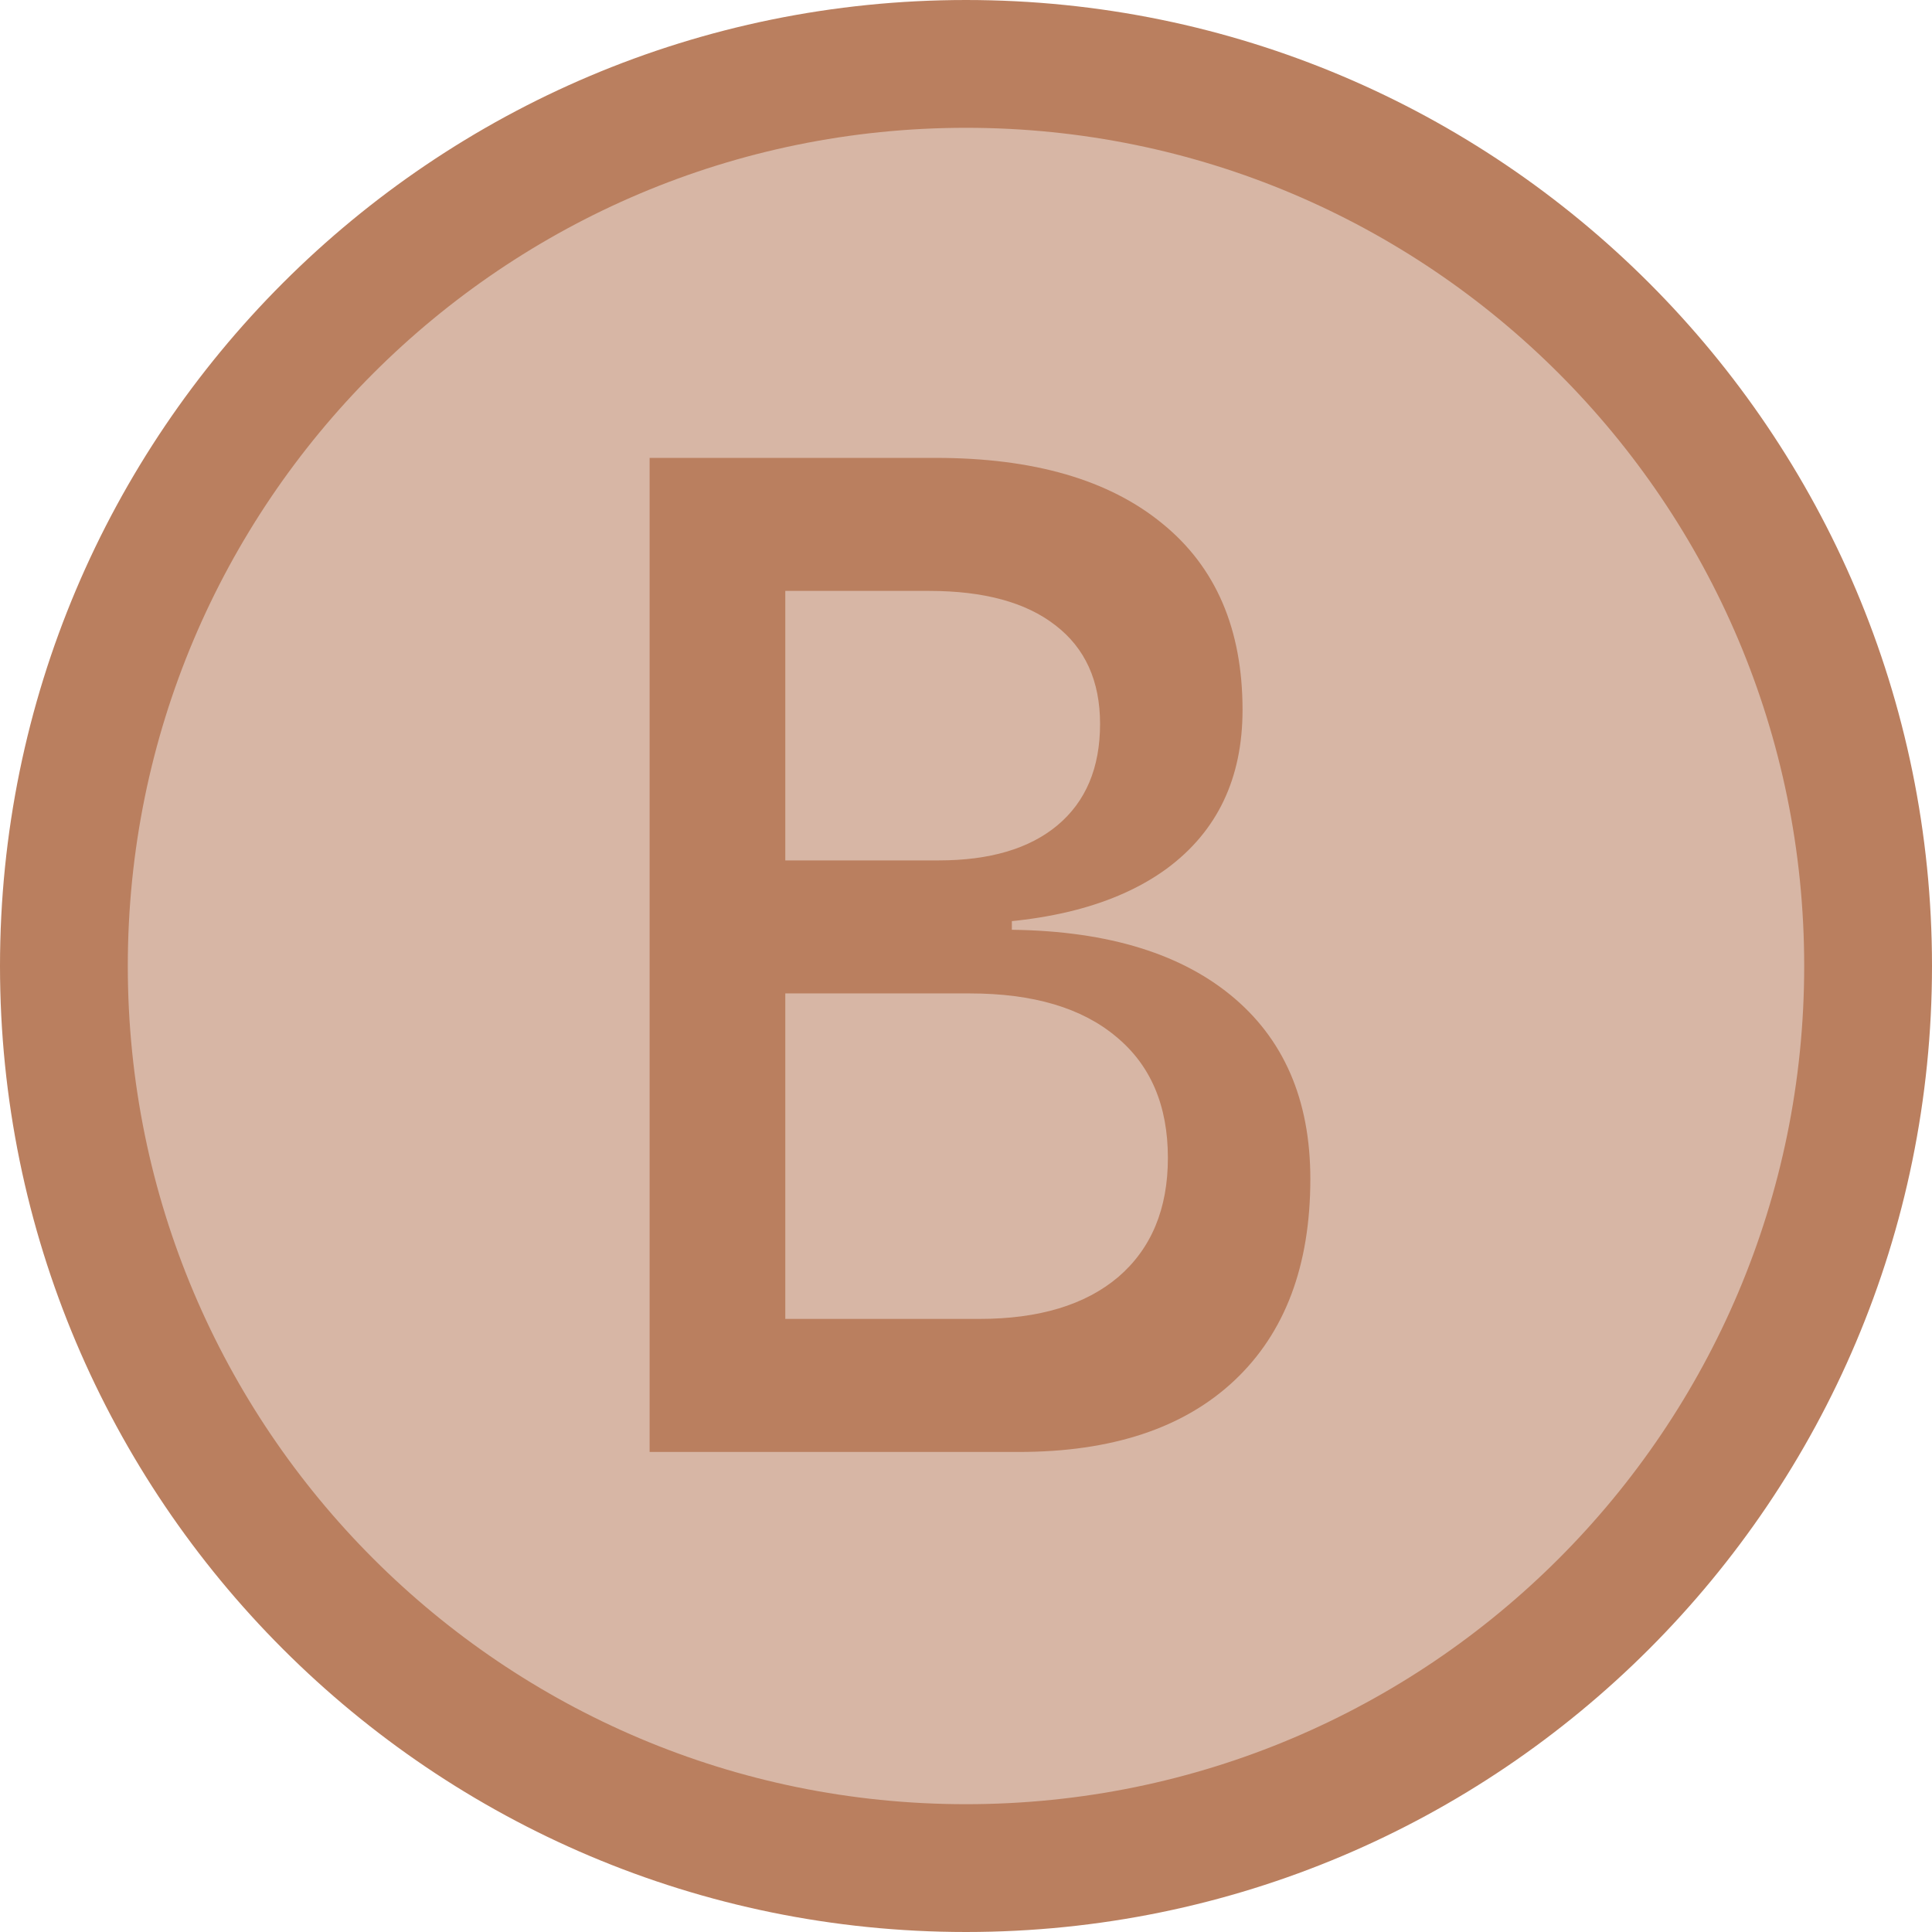
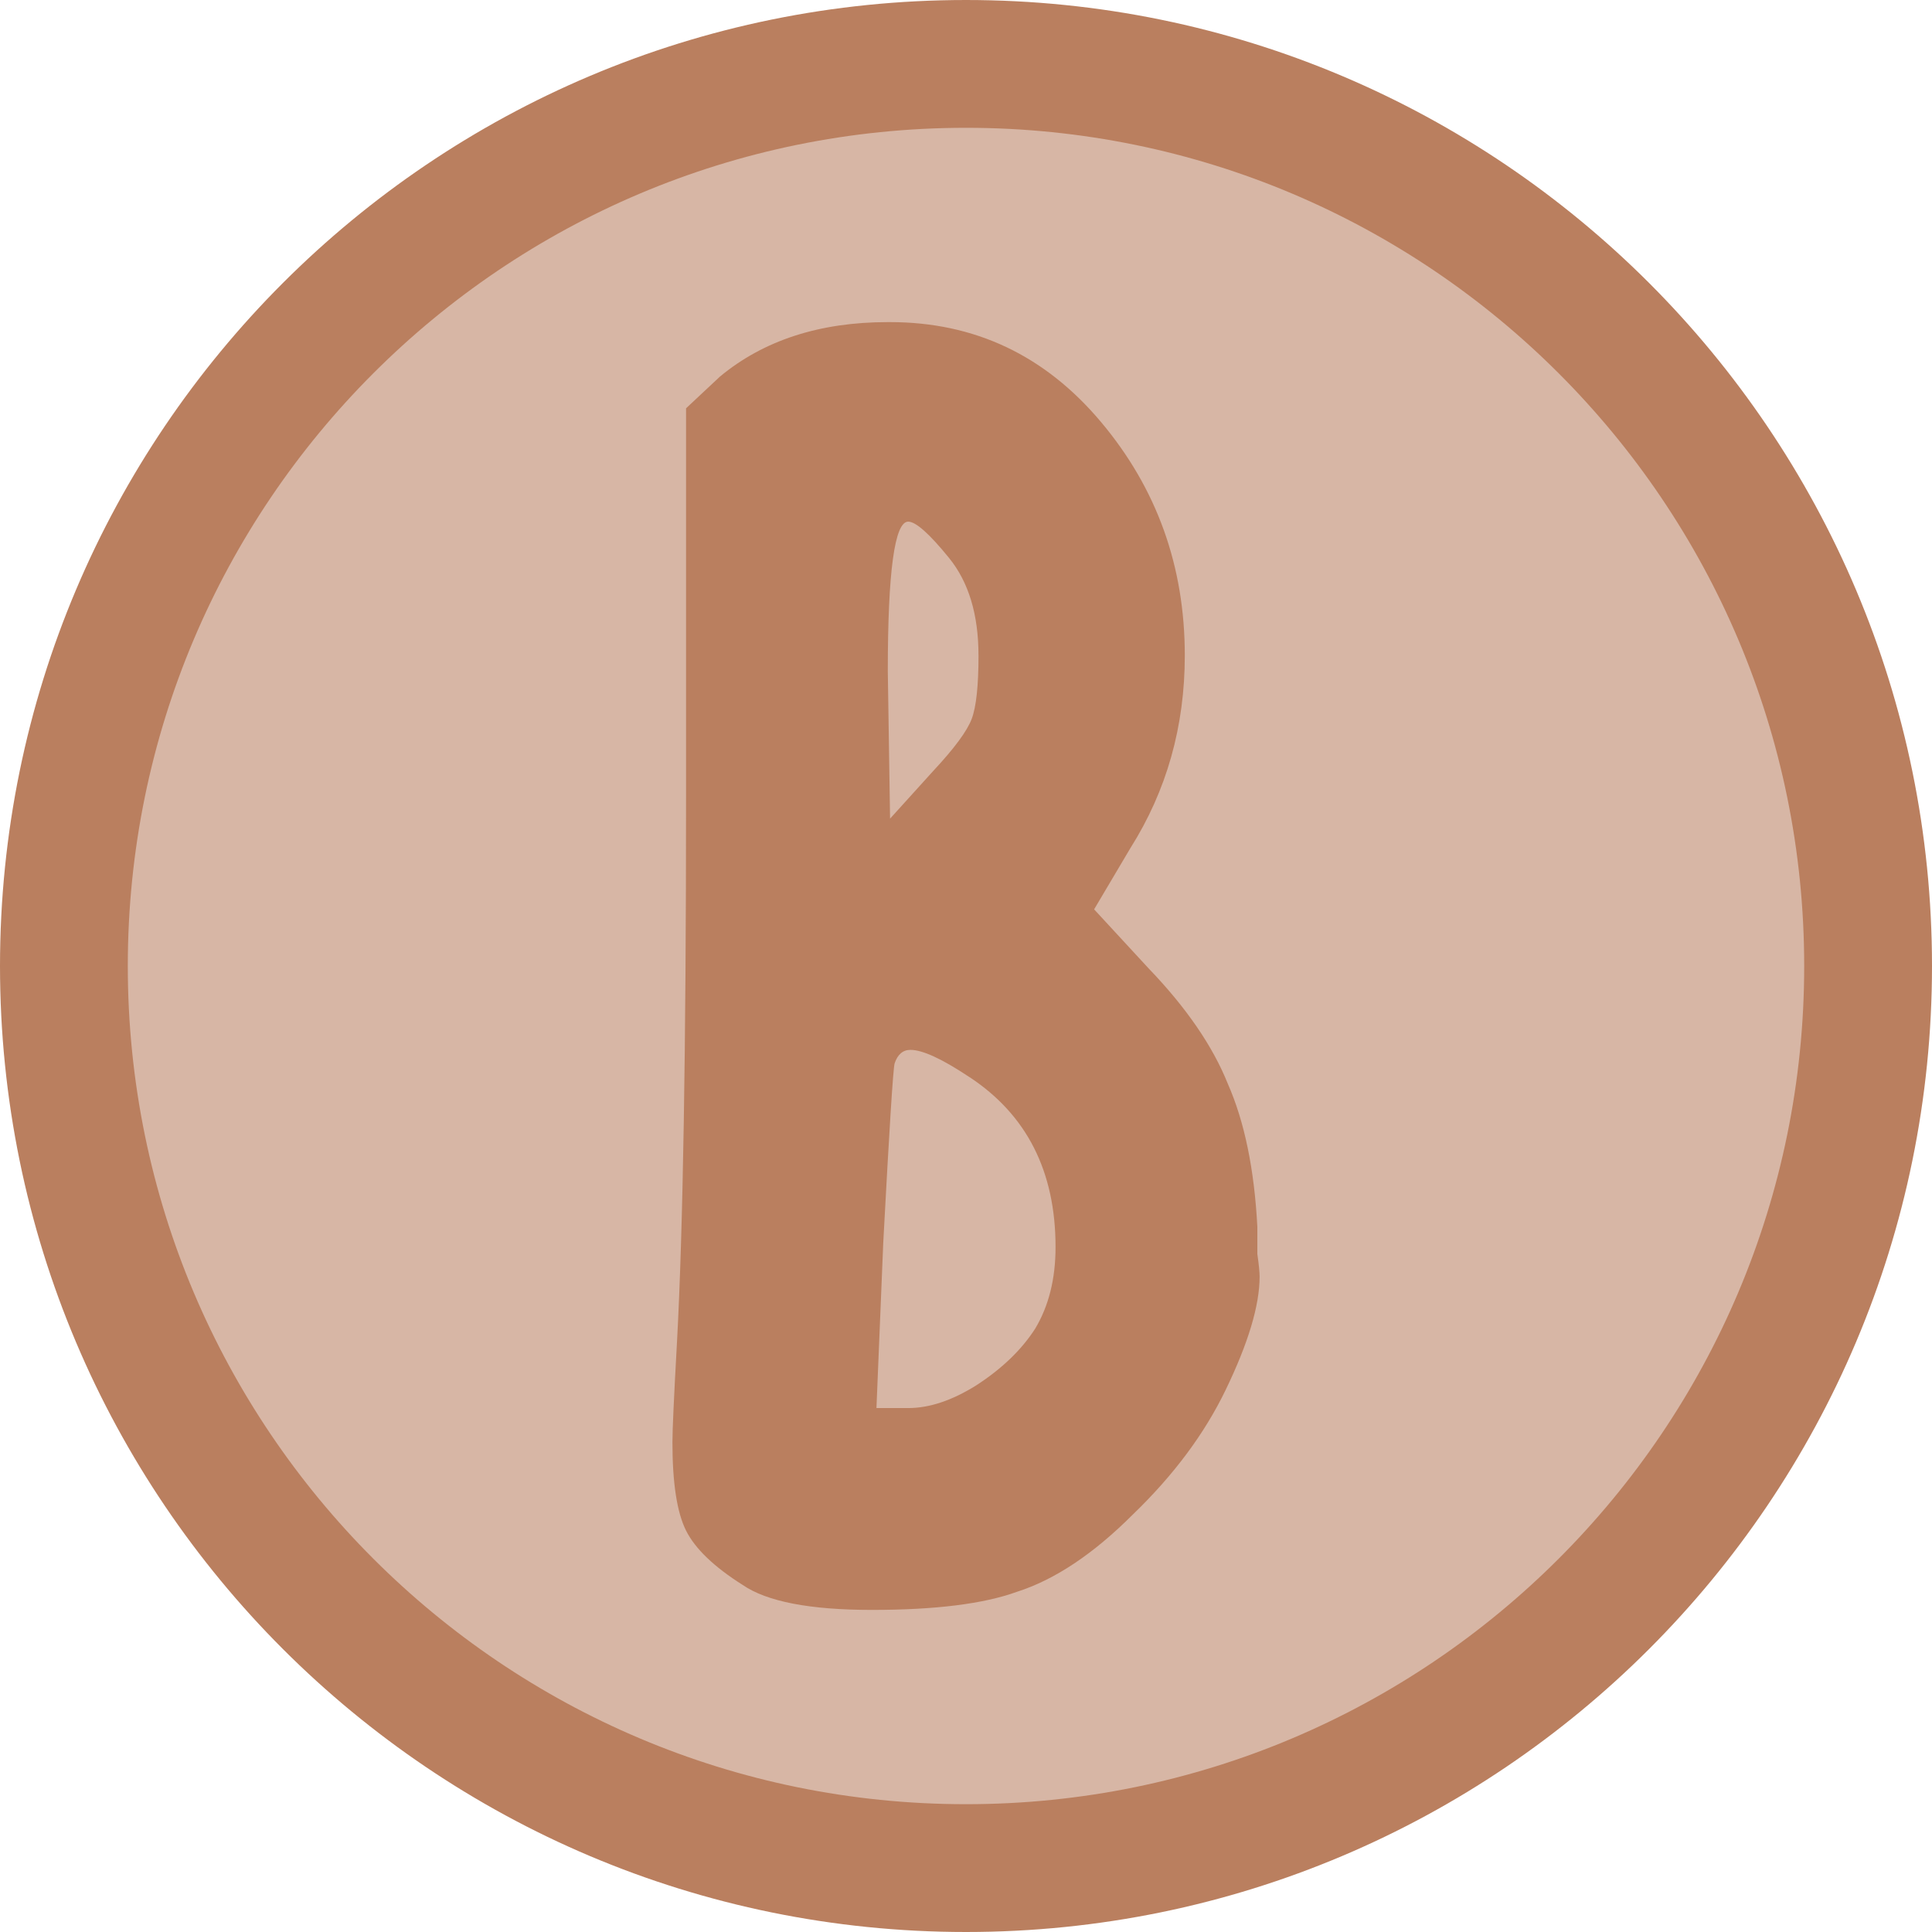
<svg xmlns="http://www.w3.org/2000/svg" width="80mm" height="80mm" viewBox="0 0 80 80" version="1.1" id="svg1">
  <defs id="defs1" />
  <g id="layer1">
    <circle style="fill:#d7b6a5;fill-opacity:1;stroke:#ba7f5f;stroke-width:5.292;stroke-linecap:round;stroke-linejoin:round;stroke-dasharray:none;stroke-opacity:1;paint-order:markers fill stroke" id="path1" cx="40" cy="40" r="37.354" />
    <text xml:space="preserve" style="font-style:normal;font-variant:normal;font-weight:normal;font-stretch:normal;font-size:42.653px;line-height:1.25;font-family:'Cascadia Code';-inkscape-font-specification:'Cascadia Code';letter-spacing:0px;word-spacing:0px;fill:#000000;fill-opacity:1;stroke:none;stroke-width:0.265" x="34.763" y="44.12" id="text1" transform="scale(0.9844224,1.015824)">
      <tspan id="tspan1" style="font-style:normal;font-variant:normal;font-weight:normal;font-stretch:normal;font-family:'Cascadia Code';-inkscape-font-specification:'Cascadia Code';stroke-width:0.265" x="34.763" y="44.12" />
    </text>
-     <path d="m 32.632,59.185 v -5.422 h 8.56 q 3.767,0 5.85,-1.712 2.083,-1.741 2.083,-4.851 0,-3.196 -2.169,-4.936 -2.169,-1.769 -6.163,-1.769 h -8.047 l -0.685,-2.597 h 10.158 q 6.163,0 9.531,2.654 3.367,2.654 3.367,7.505 0,5.307 -3.196,8.218 -3.196,2.911 -9.074,2.911 z m -5.307,0 V 18.666 H 33.032 V 59.185 Z M 30.692,39.268 V 36.472 H 42.562 V 39.268 Z m 1.94,-1.598 v -2.597 h 6.848 q 3.224,0 4.994,-1.427 1.798,-1.455 1.798,-4.138 0,-2.625 -1.883,-4.023 -1.855,-1.398 -5.307,-1.398 h -6.335 l -0.685,-5.422 h 7.305 q 6.163,0 9.531,2.682 3.367,2.654 3.367,7.59 0,4.195 -3.196,6.477 -3.196,2.254 -9.074,2.254 z" id="text2" style="font-size:58.439px;line-height:1.25;font-family:'Cascadia Code';-inkscape-font-specification:'Cascadia Code';letter-spacing:0px;word-spacing:0px;fill:#ba7f5f;stroke-width:0.265" transform="scale(0.9844224,1.015824)" aria-label="B" />
+     <path d="m 40.141,44.6 q -1.69,-1.127 -2.441,-1.127 -0.469,0 -0.657,0.563 -0.094,0.376 -0.469,7.416 l -0.282,6.853 h 1.314 q 1.314,0 2.816,-0.939 1.596,-1.033 2.441,-2.347 0.845,-1.408 0.845,-3.38 0,-4.694 -3.567,-7.041 z m 0.376,-17.461 q 0,-2.535 -1.22,-4.037 -1.22,-1.502 -1.69,-1.502 -0.845,0 -0.845,6.196 l 0.094,6.102 1.784,-1.971 q 1.314,-1.408 1.596,-2.159 0.282,-0.751 0.282,-2.629 z M 29.814,15.591 q 2.722,-2.253 6.947,-2.253 h 0.094 q 5.257,0 8.731,4.131 3.474,4.131 3.474,9.67 0,4.412 -2.253,7.98 l -1.502,2.535 2.253,2.441 q 2.347,2.441 3.286,4.788 1.033,2.347 1.22,5.914 0,0.469 0,1.127 0.094,0.657 0.094,0.939 0,1.784 -1.408,4.694 -1.314,2.722 -3.849,5.163 -2.441,2.441 -4.788,3.192 -2.065,0.751 -6.008,0.751 -3.849,0 -5.351,-1.033 -1.784,-1.127 -2.347,-2.253 -0.563,-1.127 -0.563,-3.661 0,-0.751 0.188,-4.131 0.376,-6.947 0.376,-22.531 v -16.147 z" id="text3" style="font-size:93.879px;line-height:1.25;font-family:Shaabyla;-inkscape-font-specification:Shaabyla;letter-spacing:0px;word-spacing:0px;fill:#ba7f5f;stroke-width:0.265" aria-label="B" />
  </g>
</svg>
